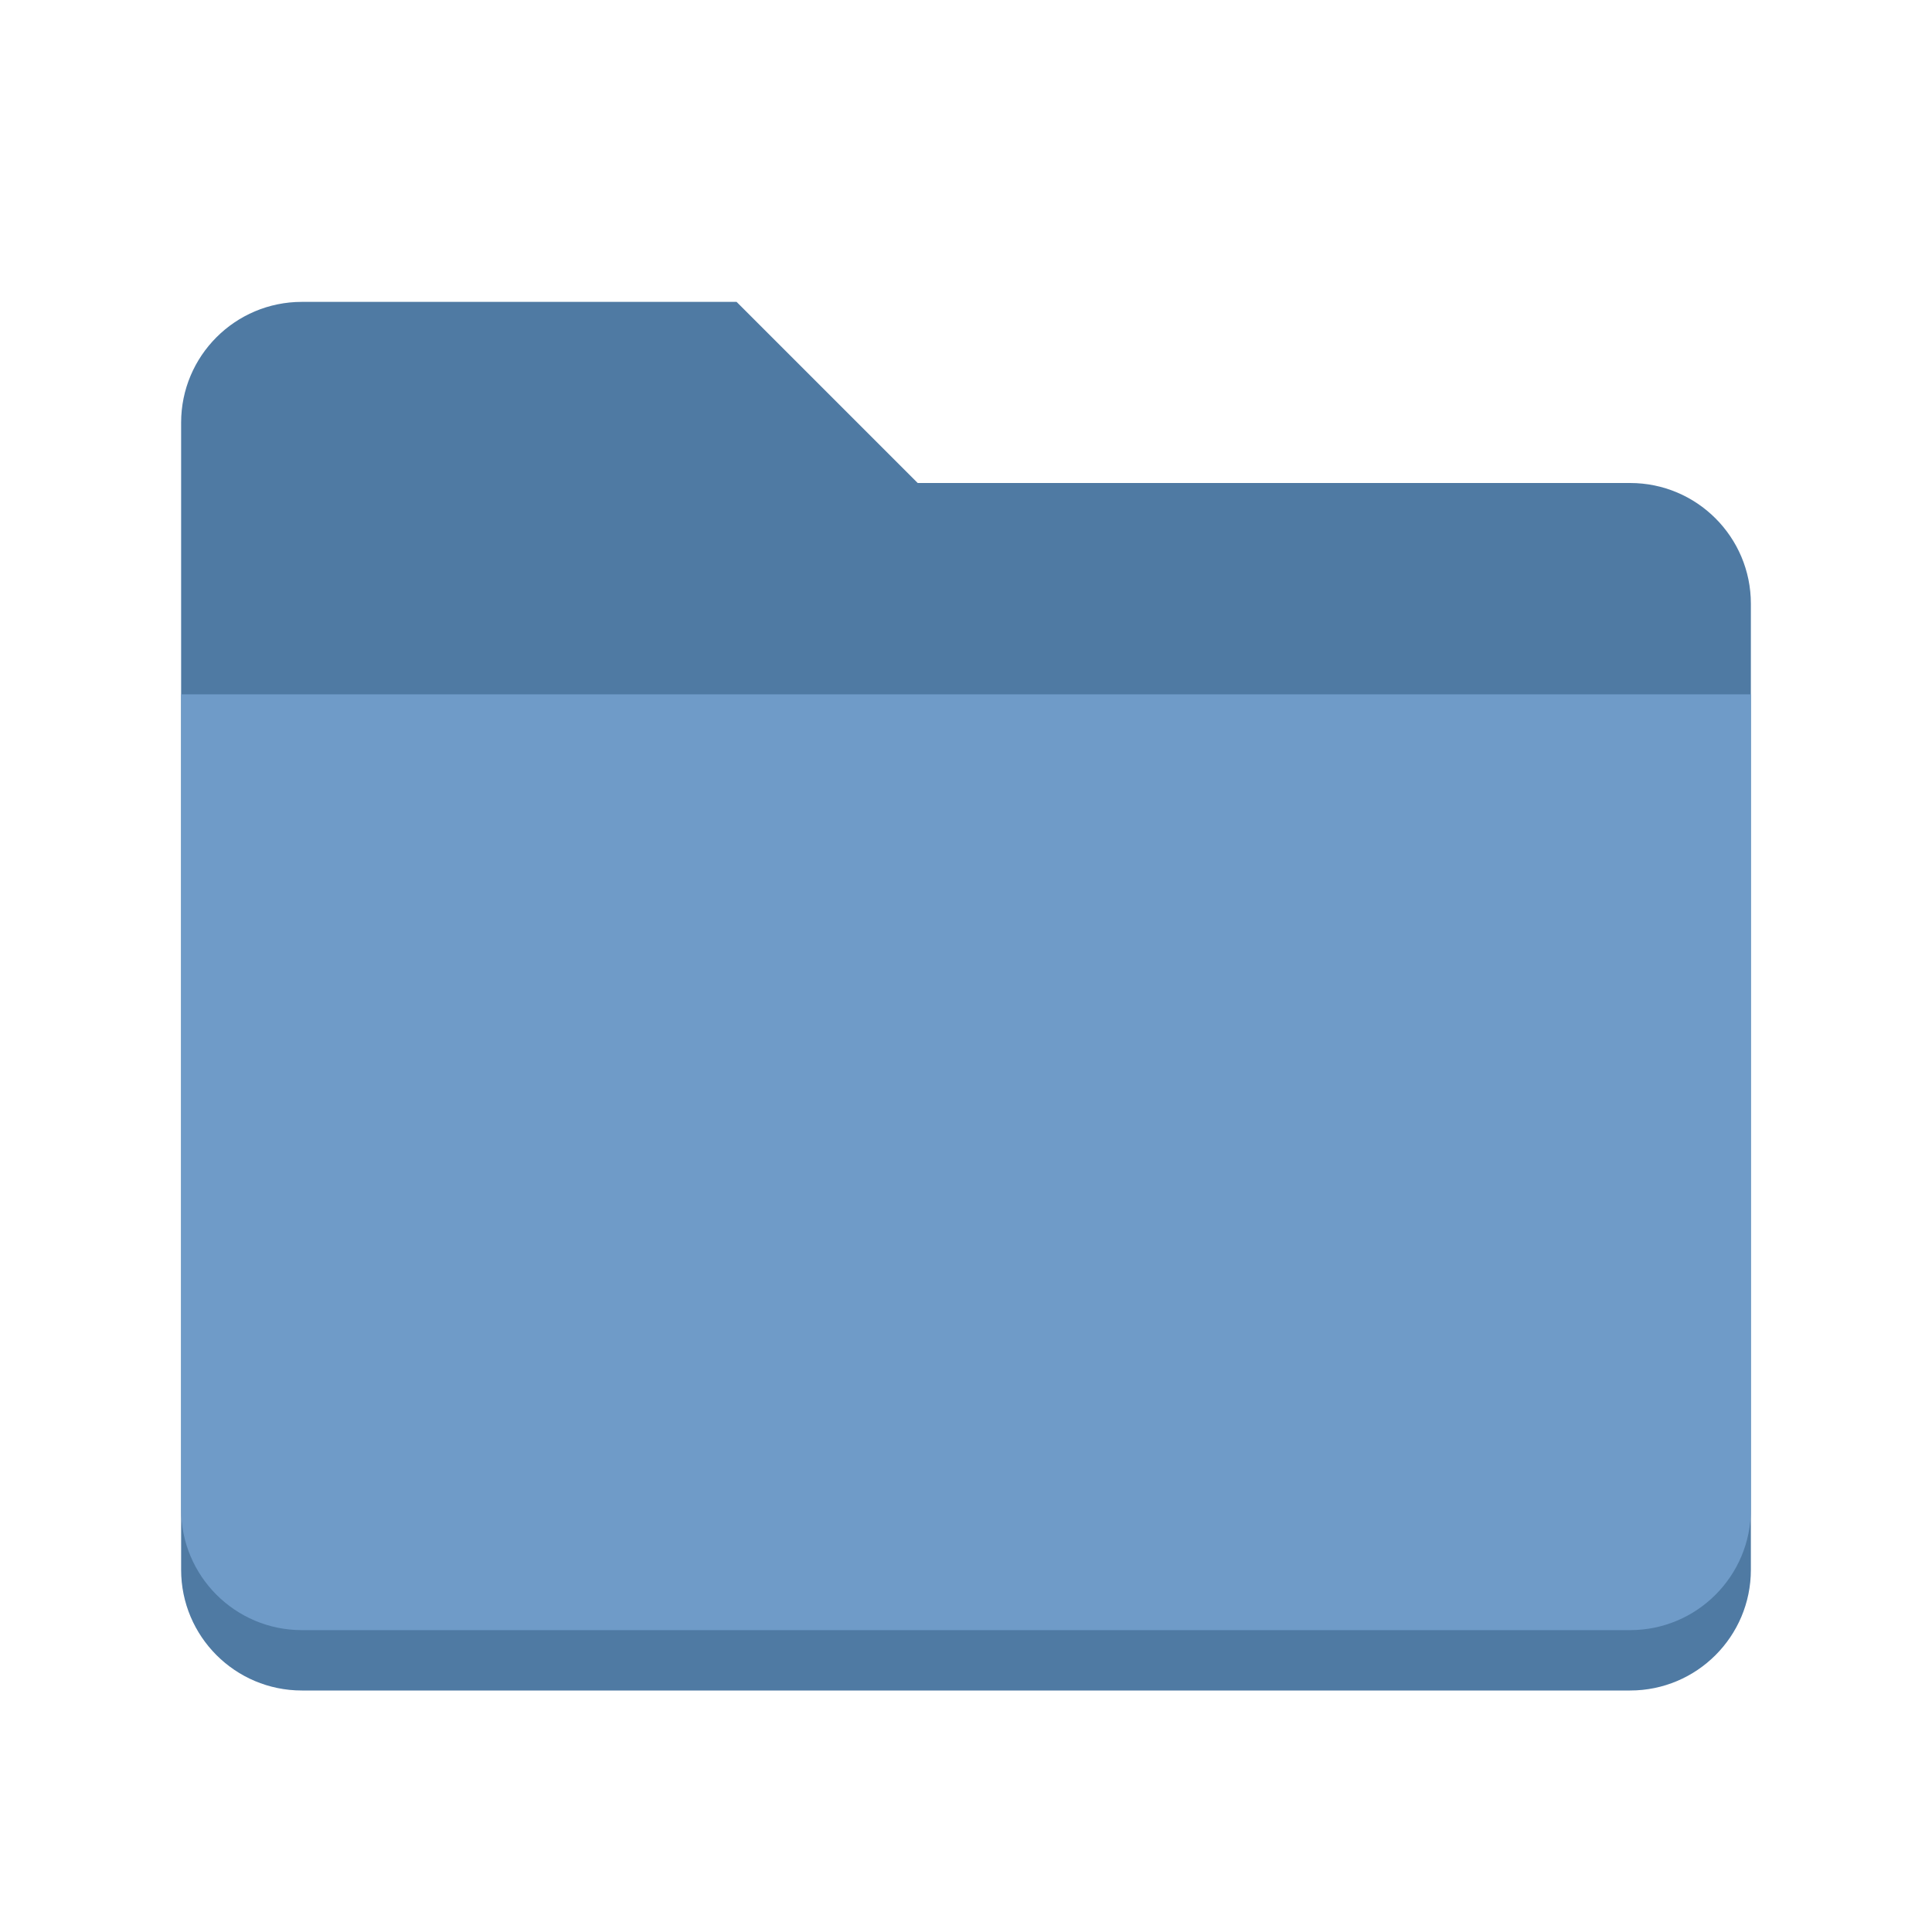
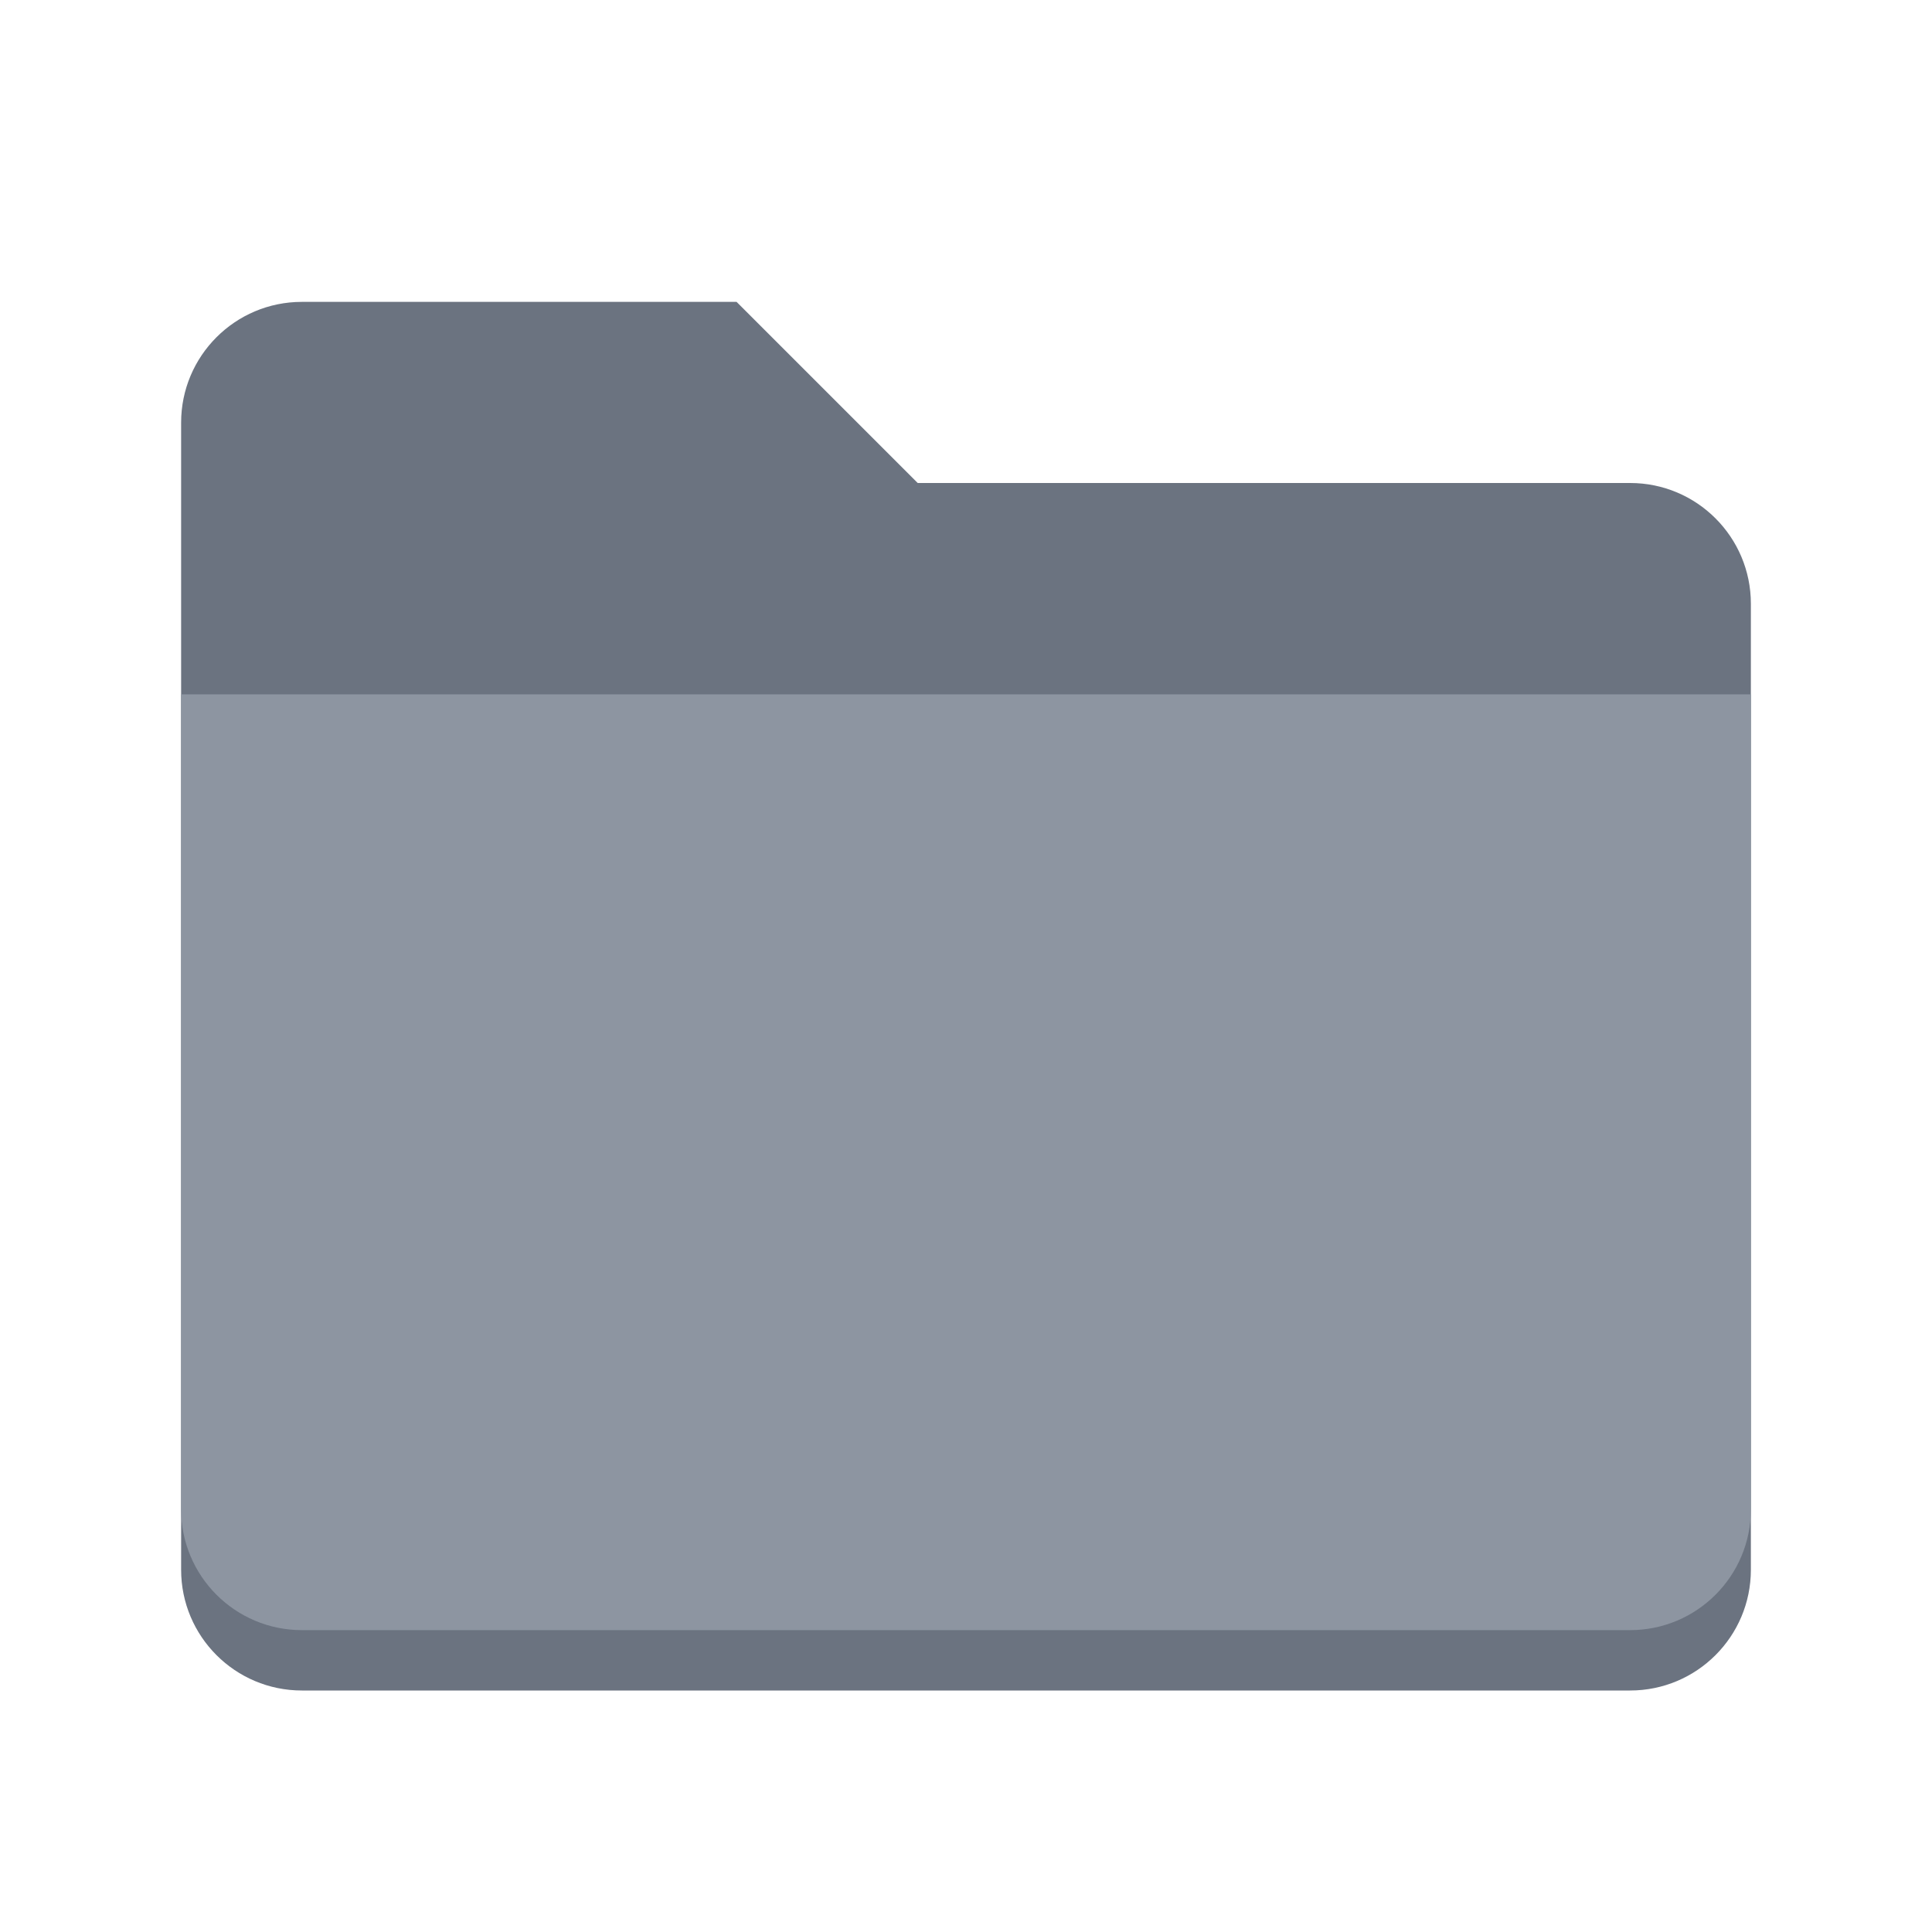
<svg xmlns="http://www.w3.org/2000/svg" viewBox="0 0 16 16">
-   <path d="M1.5 3.5a1 1 0 0 1 1-1h3.6l1.5 1.5h5.9a1 1 0 0 1 1 1v8a1 1 0 0 1-1 1h-11a1 1 0 0 1-1-1Z" fill="#4f7aa3" />
-   <path d="M1.5 5.75h13v6.75a1 1 0 0 1-1 1h-11a1 1 0 0 1-1-1Z" fill="#6f9bc8" />
+   <path d="M1.5 3.5a1 1 0 0 1 1-1h3.6l1.5 1.5h5.9a1 1 0 0 1 1 1v8a1 1 0 0 1-1 1h-11a1 1 0 0 1-1-1Z" fill="#6b7380" />
+   <path d="M1.5 5.75h13v6.75a1 1 0 0 1-1 1h-11a1 1 0 0 1-1-1Z" fill="#8d95a1" />
</svg>
